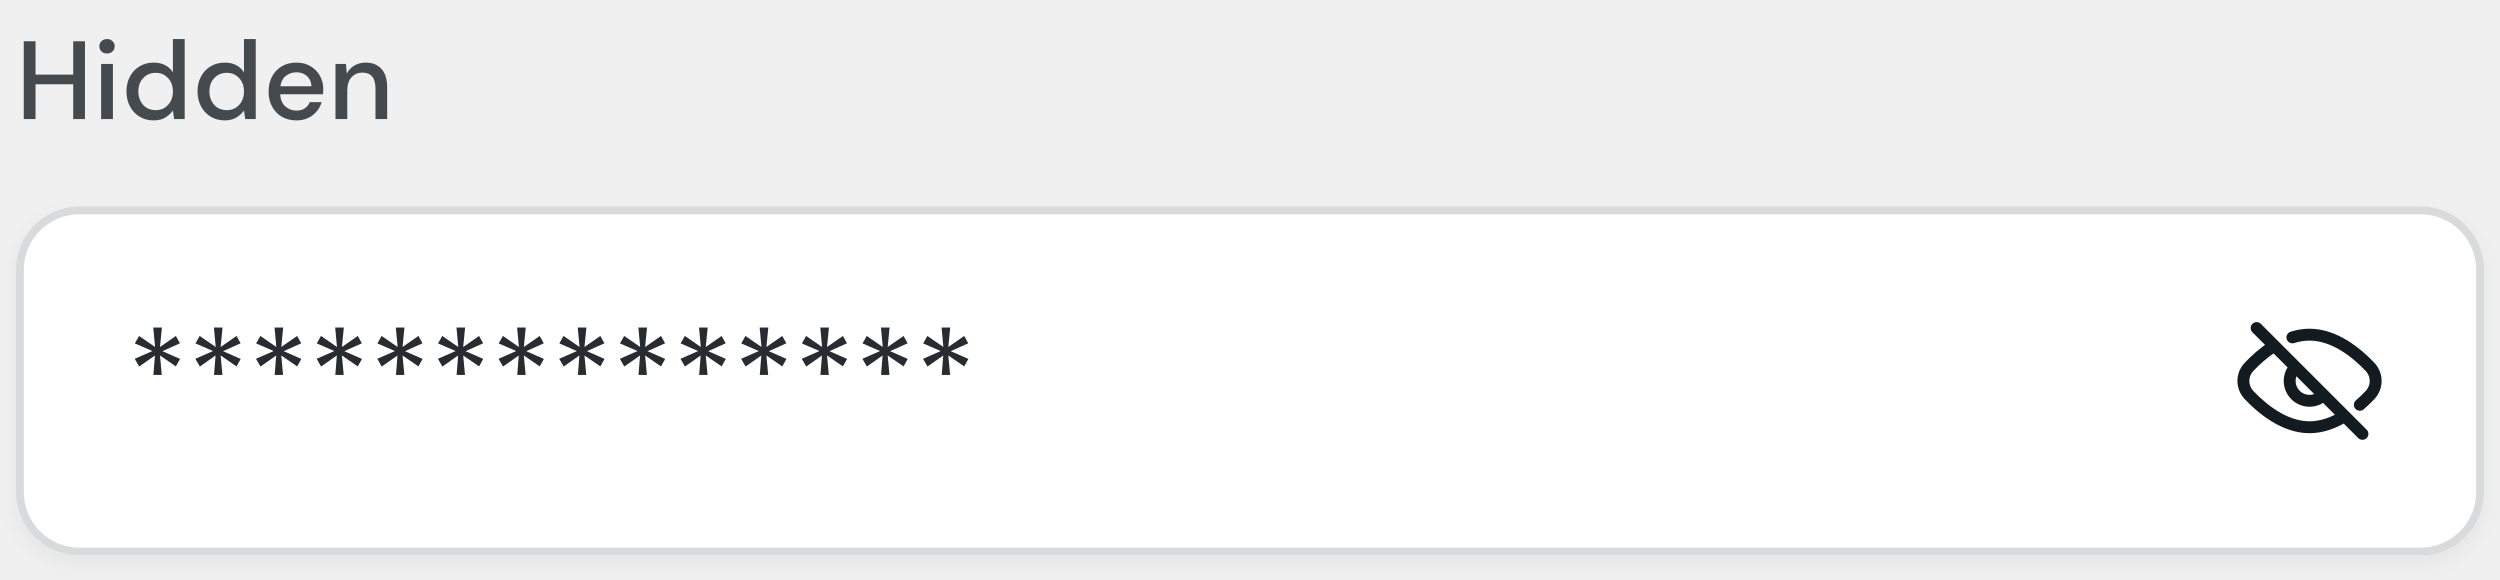
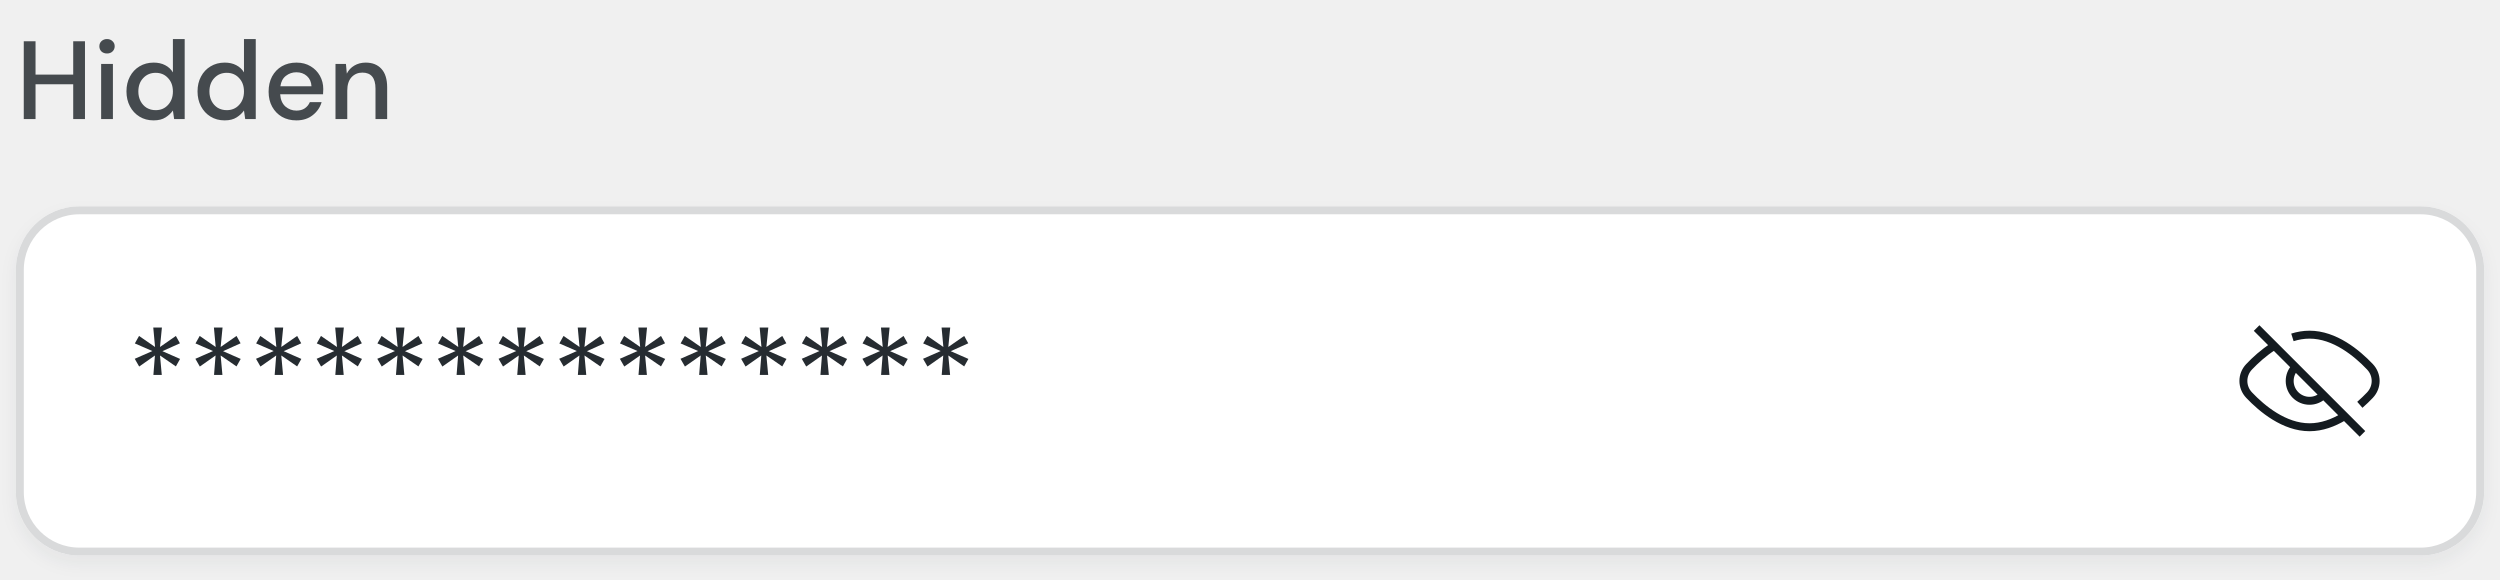
<svg xmlns="http://www.w3.org/2000/svg" width="315" height="73" viewBox="0 0 315 73" fill="none">
  <path d="M2.994 15V5.2H4.478V9.4H9.224V5.2H10.708V15H9.224V10.618H4.478V15H2.994ZM13.485 6.74C13.205 6.74 12.972 6.656 12.785 6.488C12.608 6.311 12.519 6.091 12.519 5.83C12.519 5.569 12.608 5.354 12.785 5.186C12.972 5.009 13.205 4.92 13.485 4.92C13.765 4.92 13.994 5.009 14.171 5.186C14.358 5.354 14.451 5.569 14.451 5.83C14.451 6.091 14.358 6.311 14.171 6.488C13.994 6.656 13.765 6.74 13.485 6.74ZM12.743 15V8.056H14.227V15H12.743ZM19.35 15.168C18.678 15.168 18.085 15.009 17.572 14.692C17.059 14.375 16.657 13.941 16.368 13.39C16.079 12.839 15.934 12.214 15.934 11.514C15.934 10.814 16.079 10.193 16.368 9.652C16.657 9.101 17.059 8.672 17.572 8.364C18.095 8.047 18.692 7.888 19.364 7.888C19.915 7.888 20.395 7.995 20.806 8.21C21.226 8.425 21.553 8.728 21.786 9.12V4.92H23.27V15H21.94L21.786 13.922C21.562 14.249 21.254 14.538 20.862 14.79C20.47 15.042 19.966 15.168 19.35 15.168ZM19.616 13.88C20.251 13.88 20.769 13.661 21.17 13.222C21.581 12.783 21.786 12.219 21.786 11.528C21.786 10.828 21.581 10.263 21.17 9.834C20.769 9.395 20.251 9.176 19.616 9.176C18.981 9.176 18.459 9.395 18.048 9.834C17.637 10.263 17.432 10.828 17.432 11.528C17.432 11.985 17.525 12.391 17.712 12.746C17.899 13.101 18.155 13.381 18.482 13.586C18.818 13.782 19.196 13.88 19.616 13.88ZM28.305 15.168C27.633 15.168 27.041 15.009 26.527 14.692C26.014 14.375 25.613 13.941 25.323 13.39C25.034 12.839 24.889 12.214 24.889 11.514C24.889 10.814 25.034 10.193 25.323 9.652C25.613 9.101 26.014 8.672 26.527 8.364C27.05 8.047 27.647 7.888 28.319 7.888C28.87 7.888 29.351 7.995 29.761 8.21C30.181 8.425 30.508 8.728 30.741 9.12V4.92H32.225V15H30.895L30.741 13.922C30.517 14.249 30.209 14.538 29.817 14.79C29.425 15.042 28.921 15.168 28.305 15.168ZM28.571 13.88C29.206 13.88 29.724 13.661 30.125 13.222C30.536 12.783 30.741 12.219 30.741 11.528C30.741 10.828 30.536 10.263 30.125 9.834C29.724 9.395 29.206 9.176 28.571 9.176C27.936 9.176 27.414 9.395 27.003 9.834C26.593 10.263 26.387 10.828 26.387 11.528C26.387 11.985 26.48 12.391 26.667 12.746C26.854 13.101 27.11 13.381 27.437 13.586C27.773 13.782 28.151 13.88 28.571 13.88ZM37.344 15.168C36.663 15.168 36.056 15.019 35.524 14.72C35.002 14.412 34.591 13.987 34.292 13.446C33.993 12.905 33.844 12.275 33.844 11.556C33.844 10.828 33.989 10.189 34.278 9.638C34.577 9.087 34.987 8.658 35.51 8.35C36.042 8.042 36.658 7.888 37.358 7.888C38.039 7.888 38.632 8.042 39.136 8.35C39.64 8.649 40.032 9.05 40.312 9.554C40.592 10.058 40.732 10.613 40.732 11.22C40.732 11.313 40.727 11.416 40.718 11.528C40.718 11.631 40.714 11.747 40.704 11.878H35.3C35.347 12.55 35.566 13.063 35.958 13.418C36.359 13.763 36.822 13.936 37.344 13.936C37.764 13.936 38.114 13.843 38.394 13.656C38.684 13.46 38.898 13.199 39.038 12.872H40.522C40.336 13.525 39.962 14.071 39.402 14.51C38.852 14.949 38.166 15.168 37.344 15.168ZM37.344 9.106C36.849 9.106 36.411 9.255 36.028 9.554C35.645 9.843 35.412 10.282 35.328 10.87H39.248C39.22 10.329 39.029 9.899 38.674 9.582C38.319 9.265 37.876 9.106 37.344 9.106ZM42.272 15V8.056H43.588L43.7 9.274C43.915 8.845 44.227 8.509 44.638 8.266C45.058 8.014 45.539 7.888 46.08 7.888C46.92 7.888 47.578 8.149 48.054 8.672C48.539 9.195 48.782 9.974 48.782 11.01V15H47.312V11.164C47.312 9.82 46.761 9.148 45.66 9.148C45.109 9.148 44.652 9.344 44.288 9.736C43.933 10.128 43.756 10.688 43.756 11.416V15H42.272Z" fill="#454A4E" />
  <g filter="url(#filter0_d_715_11190)">
    <rect x="2" y="26" width="311" height="44" rx="8" fill="white" />
    <path d="M19.328 47.24L19.52 44.792L17.536 46.184L16.976 45.208L19.2 44.232L16.992 43.272L17.52 42.328L19.536 43.72L19.312 41.272H20.4L20.16 43.72L22.16 42.328L22.672 43.256L20.464 44.248L22.688 45.224L22.16 46.168L20.16 44.792L20.384 47.24H19.328ZM26.969 47.24L27.161 44.792L25.177 46.184L24.617 45.208L26.841 44.232L24.633 43.272L25.161 42.328L27.177 43.72L26.953 41.272H28.041L27.801 43.72L29.801 42.328L30.313 43.256L28.105 44.248L30.329 45.224L29.801 46.168L27.801 44.792L28.025 47.24H26.969ZM34.609 47.24L34.801 44.792L32.817 46.184L32.257 45.208L34.481 44.232L32.273 43.272L32.801 42.328L34.817 43.72L34.593 41.272H35.681L35.441 43.72L37.441 42.328L37.953 43.256L35.745 44.248L37.969 45.224L37.441 46.168L35.441 44.792L35.665 47.24H34.609ZM42.25 47.24L42.442 44.792L40.458 46.184L39.898 45.208L42.122 44.232L39.914 43.272L40.442 42.328L42.458 43.72L42.234 41.272H43.322L43.082 43.72L45.082 42.328L45.594 43.256L43.386 44.248L45.61 45.224L45.082 46.168L43.082 44.792L43.306 47.24H42.25ZM49.891 47.24L50.083 44.792L48.099 46.184L47.538 45.208L49.763 44.232L47.554 43.272L48.083 42.328L50.099 43.72L49.874 41.272H50.962L50.722 43.72L52.722 42.328L53.234 43.256L51.026 44.248L53.251 45.224L52.722 46.168L50.722 44.792L50.947 47.24H49.891ZM57.531 47.24L57.723 44.792L55.739 46.184L55.179 45.208L57.403 44.232L55.195 43.272L55.723 42.328L57.739 43.72L57.515 41.272H58.603L58.363 43.72L60.363 42.328L60.875 43.256L58.667 44.248L60.891 45.224L60.363 46.168L58.363 44.792L58.587 47.24H57.531ZM65.172 47.24L65.364 44.792L63.38 46.184L62.82 45.208L65.044 44.232L62.836 43.272L63.364 42.328L65.38 43.72L65.156 41.272H66.244L66.004 43.72L68.004 42.328L68.516 43.256L66.308 44.248L68.532 45.224L68.004 46.168L66.004 44.792L66.228 47.24H65.172ZM72.812 47.24L73.004 44.792L71.02 46.184L70.46 45.208L72.684 44.232L70.476 43.272L71.004 42.328L73.02 43.72L72.796 41.272H73.884L73.644 43.72L75.644 42.328L76.156 43.256L73.948 44.248L76.172 45.224L75.644 46.168L73.644 44.792L73.868 47.24H72.812ZM80.453 47.24L80.645 44.792L78.661 46.184L78.101 45.208L80.325 44.232L78.117 43.272L78.645 42.328L80.661 43.72L80.437 41.272H81.525L81.285 43.72L83.285 42.328L83.797 43.256L81.589 44.248L83.813 45.224L83.285 46.168L81.285 44.792L81.509 47.24H80.453ZM88.094 47.24L88.286 44.792L86.302 46.184L85.742 45.208L87.966 44.232L85.758 43.272L86.286 42.328L88.302 43.72L88.078 41.272H89.166L88.926 43.72L90.926 42.328L91.438 43.256L89.23 44.248L91.454 45.224L90.926 46.168L88.926 44.792L89.15 47.24H88.094ZM95.734 47.24L95.926 44.792L93.942 46.184L93.382 45.208L95.606 44.232L93.398 43.272L93.926 42.328L95.942 43.72L95.718 41.272H96.806L96.566 43.72L98.566 42.328L99.078 43.256L96.87 44.248L99.094 45.224L98.566 46.168L96.566 44.792L96.79 47.24H95.734ZM103.375 47.24L103.567 44.792L101.583 46.184L101.023 45.208L103.247 44.232L101.039 43.272L101.567 42.328L103.583 43.72L103.359 41.272H104.447L104.207 43.72L106.207 42.328L106.719 43.256L104.511 44.248L106.735 45.224L106.207 46.168L104.207 44.792L104.431 47.24H103.375ZM111.016 47.24L111.208 44.792L109.224 46.184L108.664 45.208L110.888 44.232L108.68 43.272L109.208 42.328L111.224 43.72L111 41.272H112.088L111.848 43.72L113.848 42.328L114.36 43.256L112.152 44.248L114.376 45.224L113.848 46.168L111.848 44.792L112.072 47.24H111.016ZM118.656 47.24L118.848 44.792L116.864 46.184L116.304 45.208L118.528 44.232L116.32 43.272L116.848 42.328L118.864 43.72L118.64 41.272H119.728L119.488 43.72L121.488 42.328L122 43.256L119.792 44.248L122.016 45.224L121.488 46.168L119.488 44.792L119.712 47.24H118.656Z" fill="#262C31" />
-     <path d="M284.333 41.333L297.667 54.667M292.667 49.863C292.224 50.259 291.64 50.5 291 50.5C289.619 50.5 288.5 49.381 288.5 48C288.5 47.36 288.741 46.776 289.137 46.333M297.34 51.006C297.816 50.592 298.242 50.175 298.609 49.789C299.575 48.772 299.575 47.228 298.609 46.211C296.979 44.496 294.18 42.167 291 42.167C290.257 42.167 289.535 42.294 288.844 42.511M286.417 43.669C285.201 44.445 284.165 45.397 283.392 46.211C282.425 47.228 282.425 48.772 283.392 49.789C285.021 51.504 287.82 53.833 291 53.833C292.557 53.833 294.022 53.275 295.304 52.504" stroke="#141B20" stroke-width="1.5" stroke-linecap="round" />
+     <path d="M284.333 41.333L297.667 54.667M292.667 49.863C292.224 50.259 291.64 50.5 291 50.5C289.619 50.5 288.5 49.381 288.5 48C288.5 47.36 288.741 46.776 289.137 46.333M297.34 51.006C297.816 50.592 298.242 50.175 298.609 49.789C299.575 48.772 299.575 47.228 298.609 46.211C296.979 44.496 294.18 42.167 291 42.167C290.257 42.167 289.535 42.294 288.844 42.511M286.417 43.669C285.201 44.445 284.165 45.397 283.392 46.211C282.425 47.228 282.425 48.772 283.392 49.789C285.021 51.504 287.82 53.833 291 53.833C292.557 53.833 294.022 53.275 295.304 52.504" stroke="#141B20" strokeWidth="1.5" strokeLinecap="round" />
    <rect x="2.5" y="26.5" width="310" height="43" rx="7.5" stroke="#D9DADB" />
  </g>
  <defs>
    <filter id="filter0_d_715_11190" x="0" y="25" width="315" height="48" filterUnits="userSpaceOnUse" color-interpolation-filters="sRGB">
      <feFlood flood-opacity="0" result="BackgroundImageFix" />
      <feColorMatrix in="SourceAlpha" type="matrix" values="0 0 0 0 0 0 0 0 0 0 0 0 0 0 0 0 0 0 127 0" result="hardAlpha" />
      <feOffset dy="1" />
      <feGaussianBlur stdDeviation="1" />
      <feColorMatrix type="matrix" values="0 0 0 0 0.063 0 0 0 0 0.094 0 0 0 0 0.157 0 0 0 0.05 0" />
      <feBlend mode="normal" in2="BackgroundImageFix" result="effect1_dropShadow_715_11190" />
      <feBlend mode="normal" in="SourceGraphic" in2="effect1_dropShadow_715_11190" result="shape" />
    </filter>
  </defs>
</svg>
